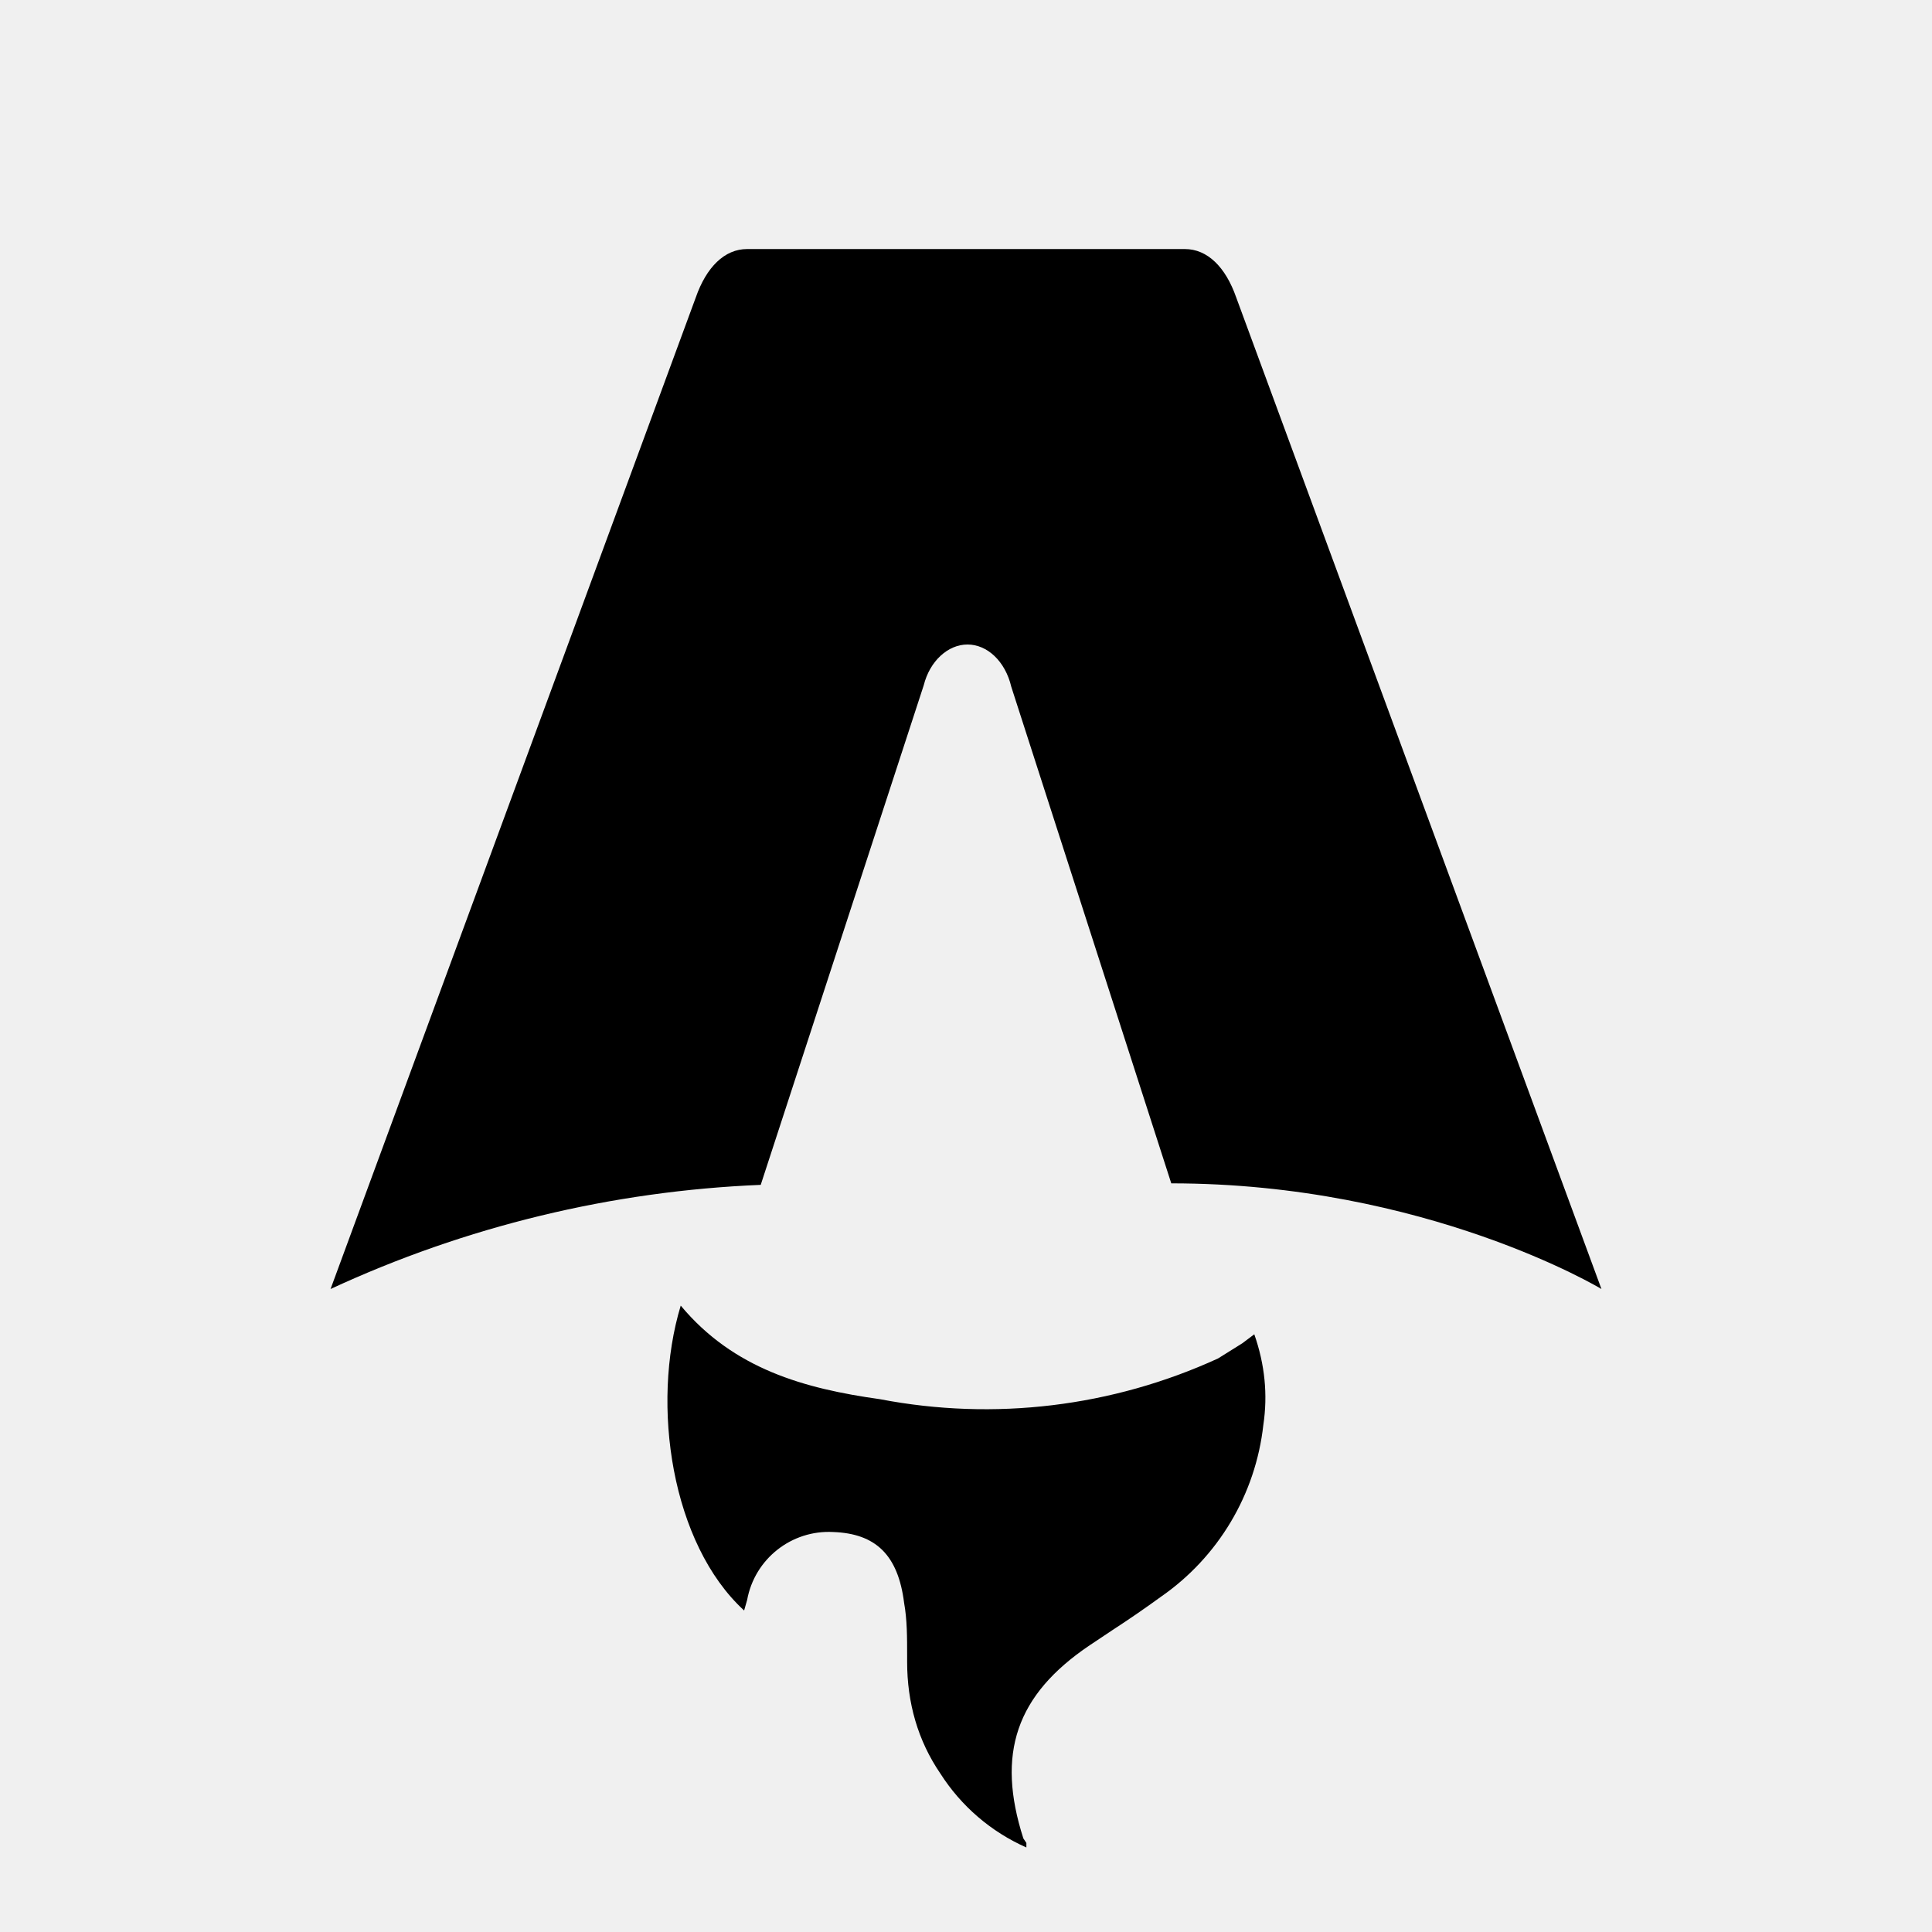
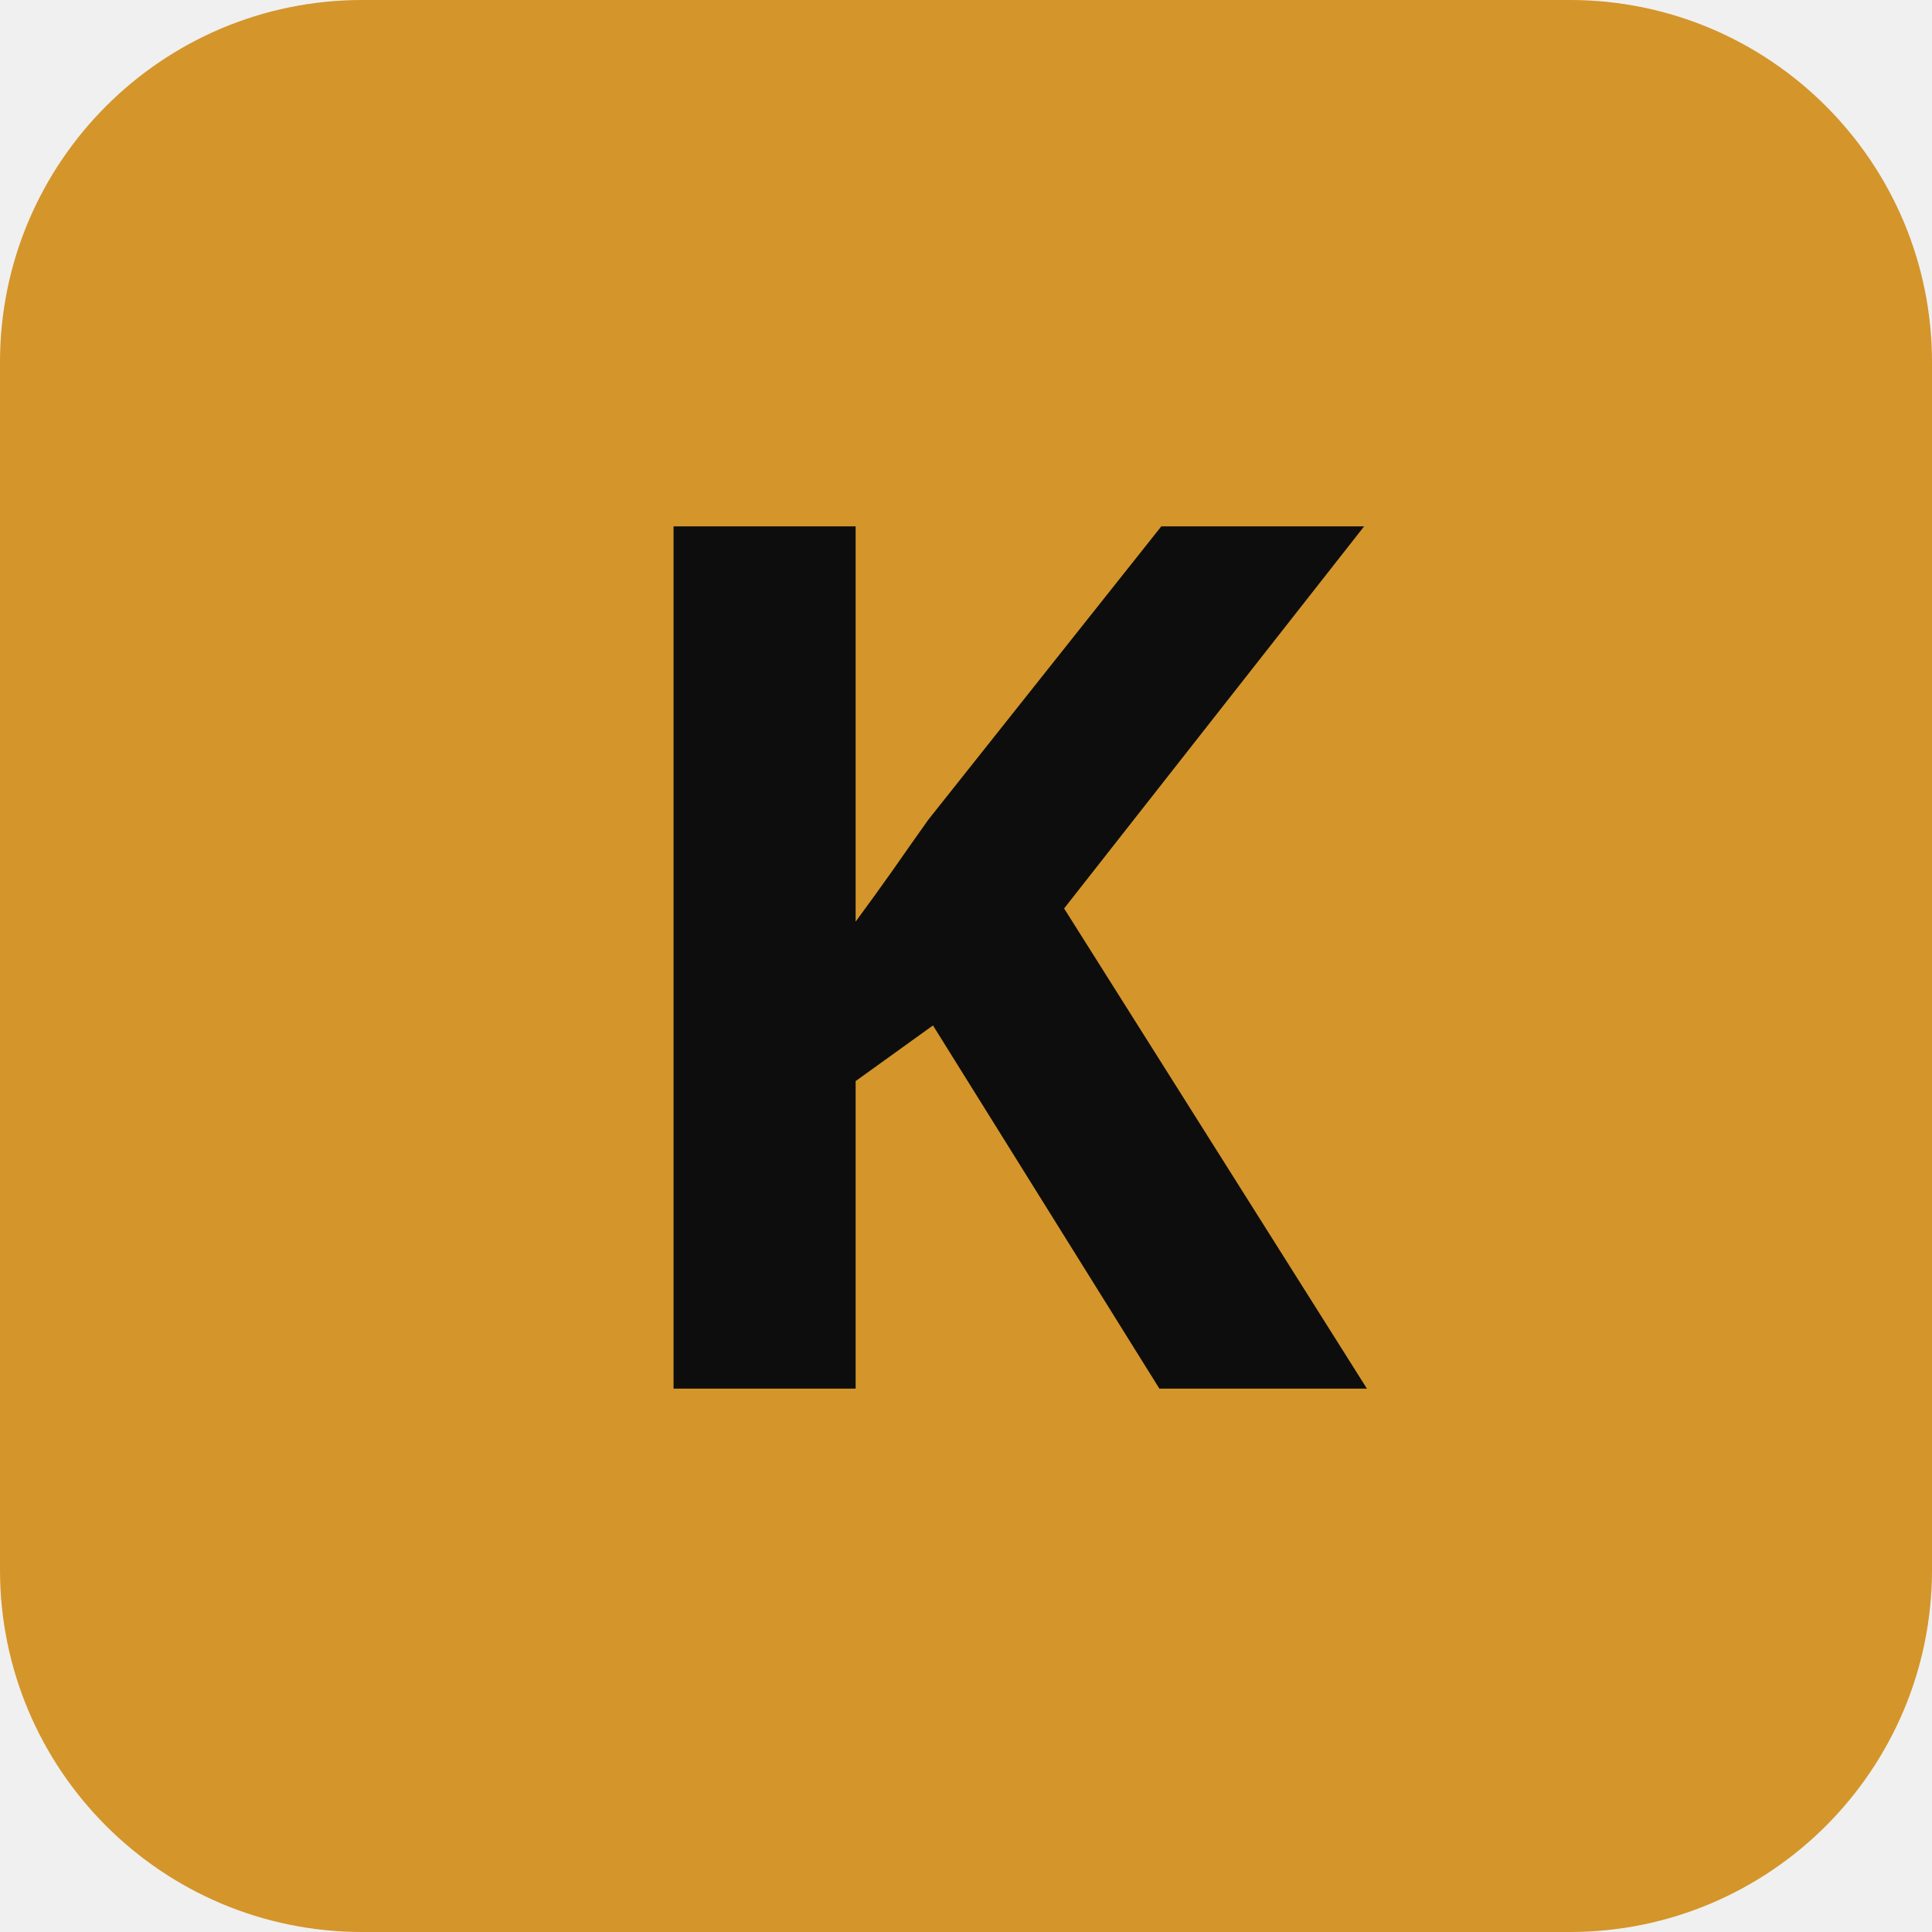
- <svg xmlns="http://www.w3.org/2000/svg" fill="none" viewBox="0 0 128 128">
-   <path d="M50.4 78.5a75.1 75.1 0 0 0-28.5 6.9l24.2-65.7c.7-2 1.9-3.2 3.4-3.2h29c1.5 0 2.7 1.2 3.4 3.2l24.2 65.7s-11.6-7-28.5-7L67 45.5c-.4-1.7-1.6-2.8-2.9-2.8-1.3 0-2.5 1.1-2.9 2.7L50.4 78.5Zm-1.1 28.2Zm-4.2-20.2c-2 6.6-.6 15.8 4.2 20.2a17.5 17.5 0 0 1 .2-.7 5.5 5.5 0 0 1 5.7-4.5c2.8.1 4.3 1.5 4.7 4.7.2 1.1.2 2.3.2 3.5v.4c0 2.7.7 5.2 2.2 7.4a13 13 0 0 0 5.7 4.9v-.3l-.2-.3c-1.8-5.6-.5-9.5 4.4-12.8l1.5-1a73 73 0 0 0 3.2-2.2 16 16 0 0 0 6.8-11.4c.3-2 .1-4-.6-6l-.8.6-1.6 1a37 37 0 0 1-22.4 2.7c-5-.7-9.7-2-13.2-6.2Z" />
-   <style>
-         path { fill: #000; }
-         @media (prefers-color-scheme: dark) {
-             path { fill: #FFF; }
-         }
-     </style>
+ <svg xmlns="http://www.w3.org/2000/svg" viewBox="0 0 32 32">
+   <rect width="32" height="32" rx="6" fill="#D4952A" />
+   <text x="16" y="23" text-anchor="middle" fill="#0D0D0D" font-family="system-ui" font-weight="700" font-size="20">K</text>
</svg>
